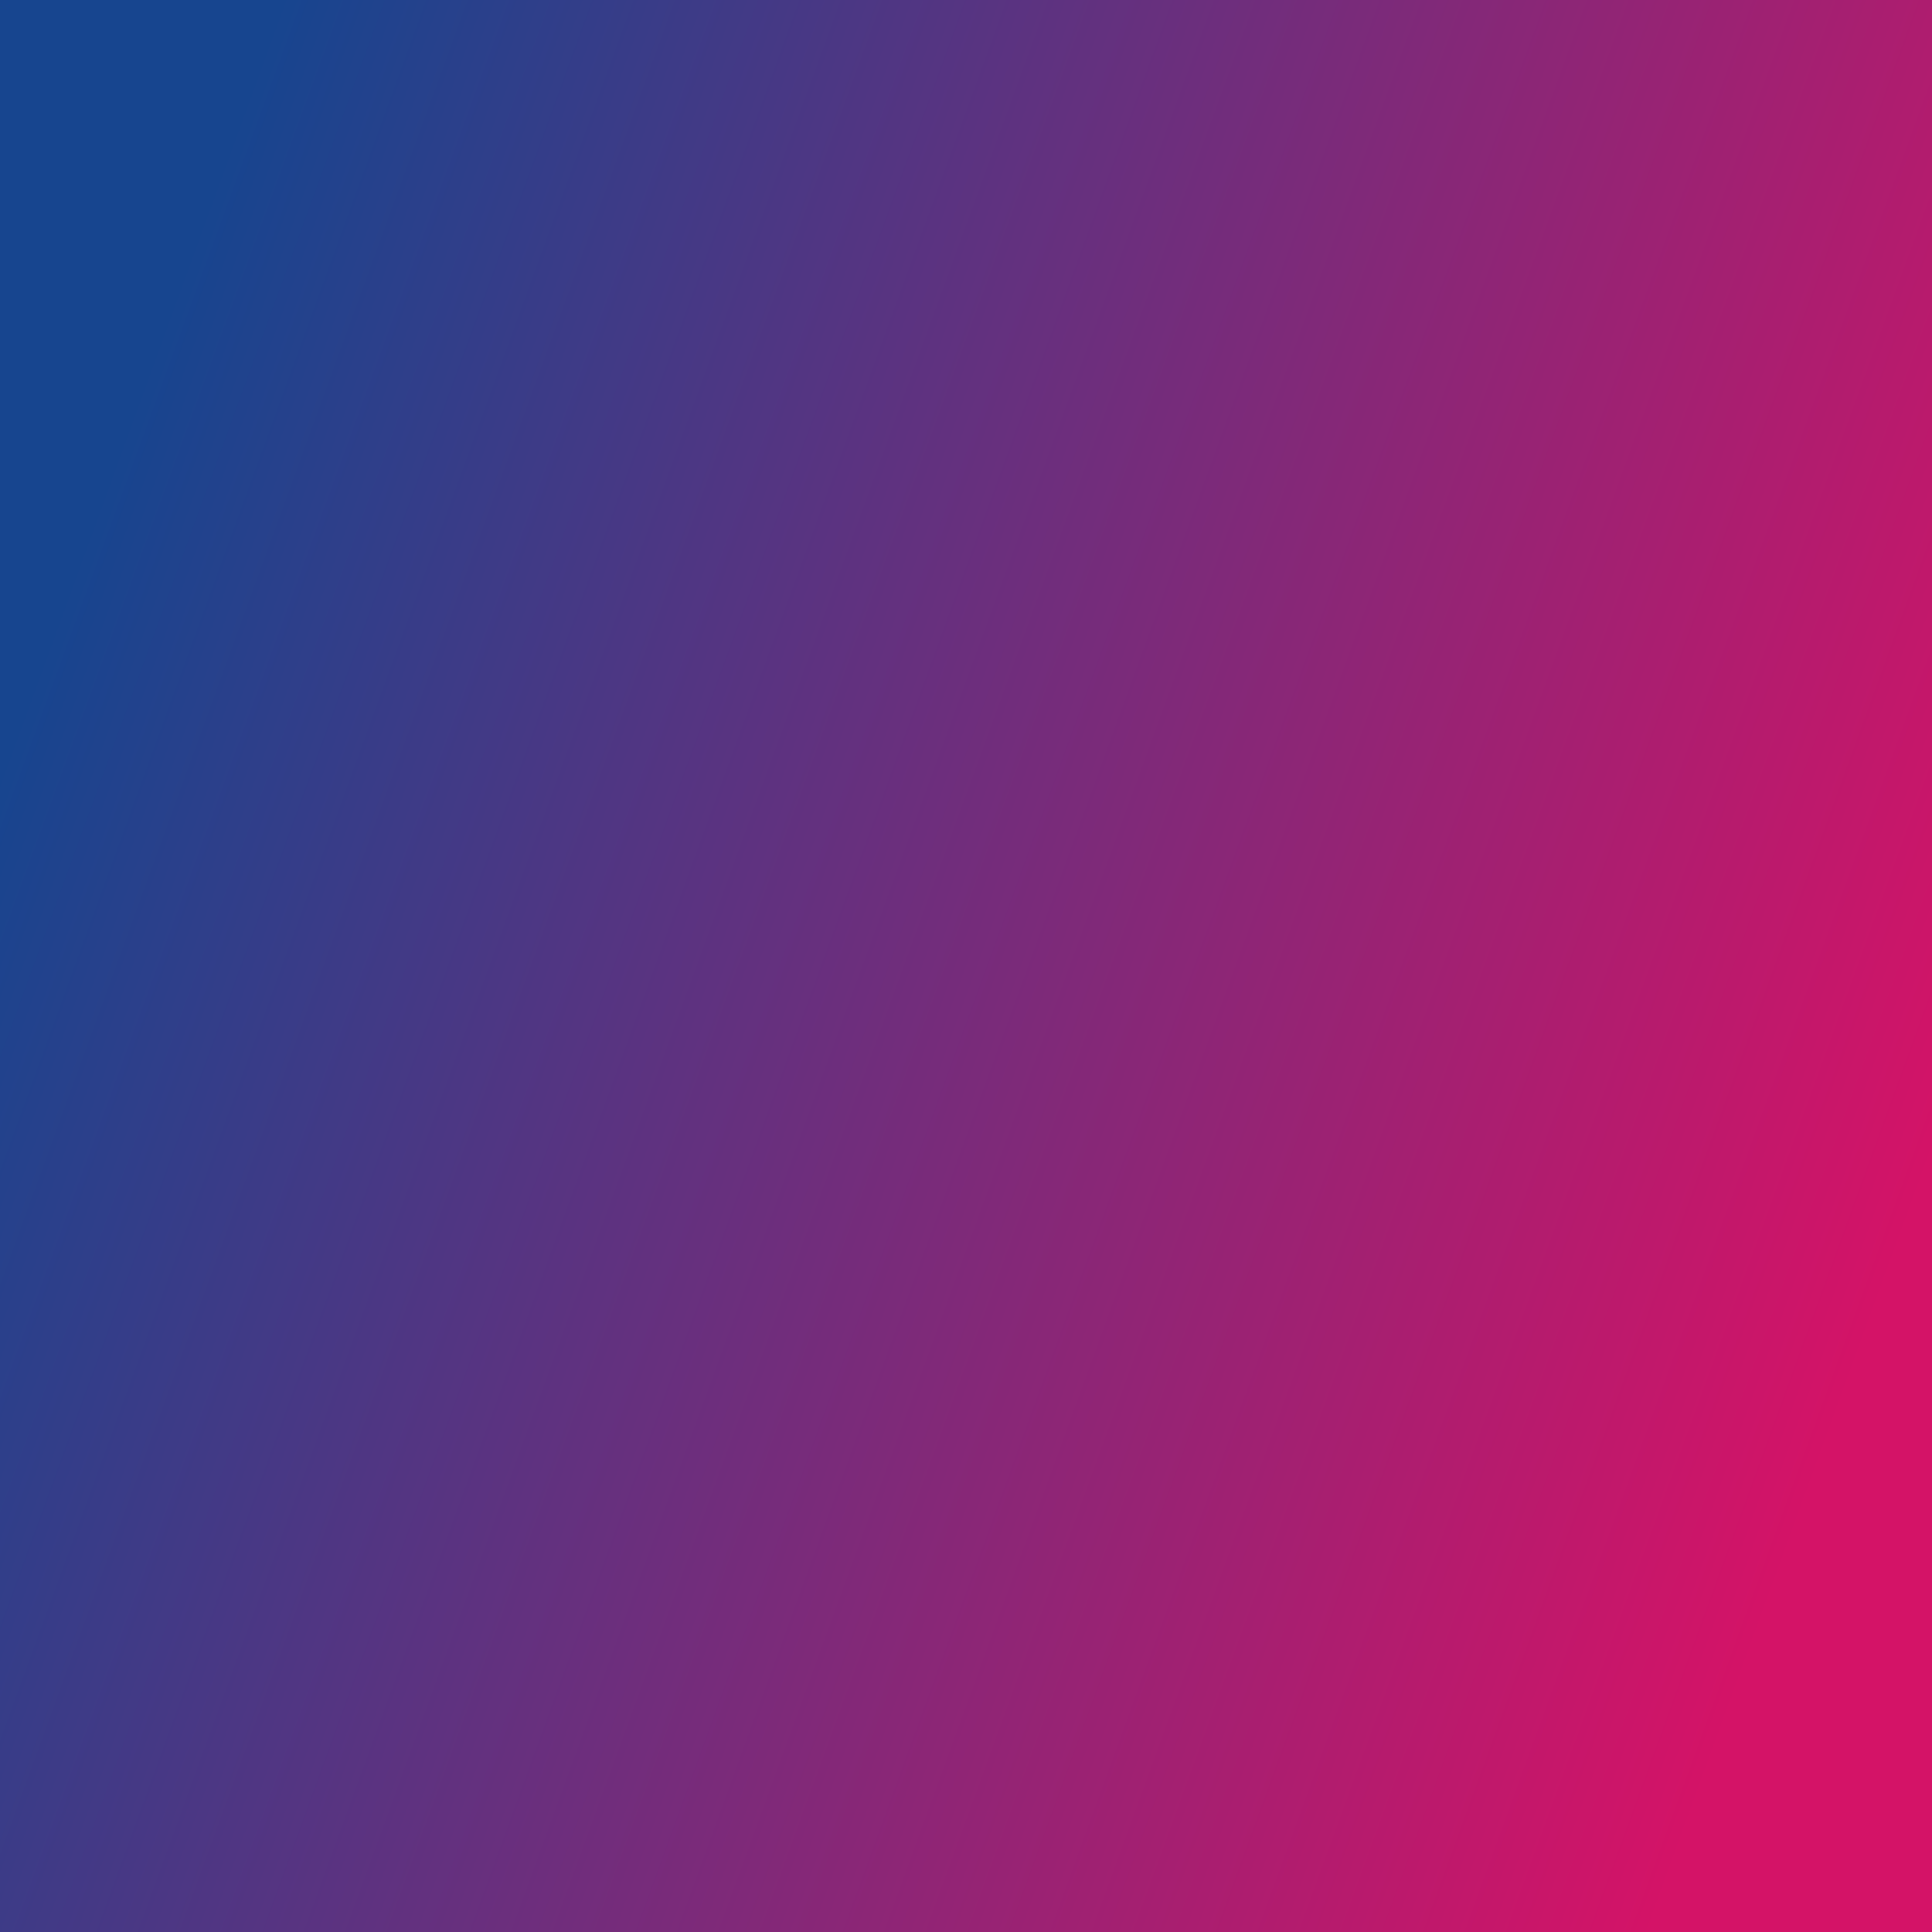
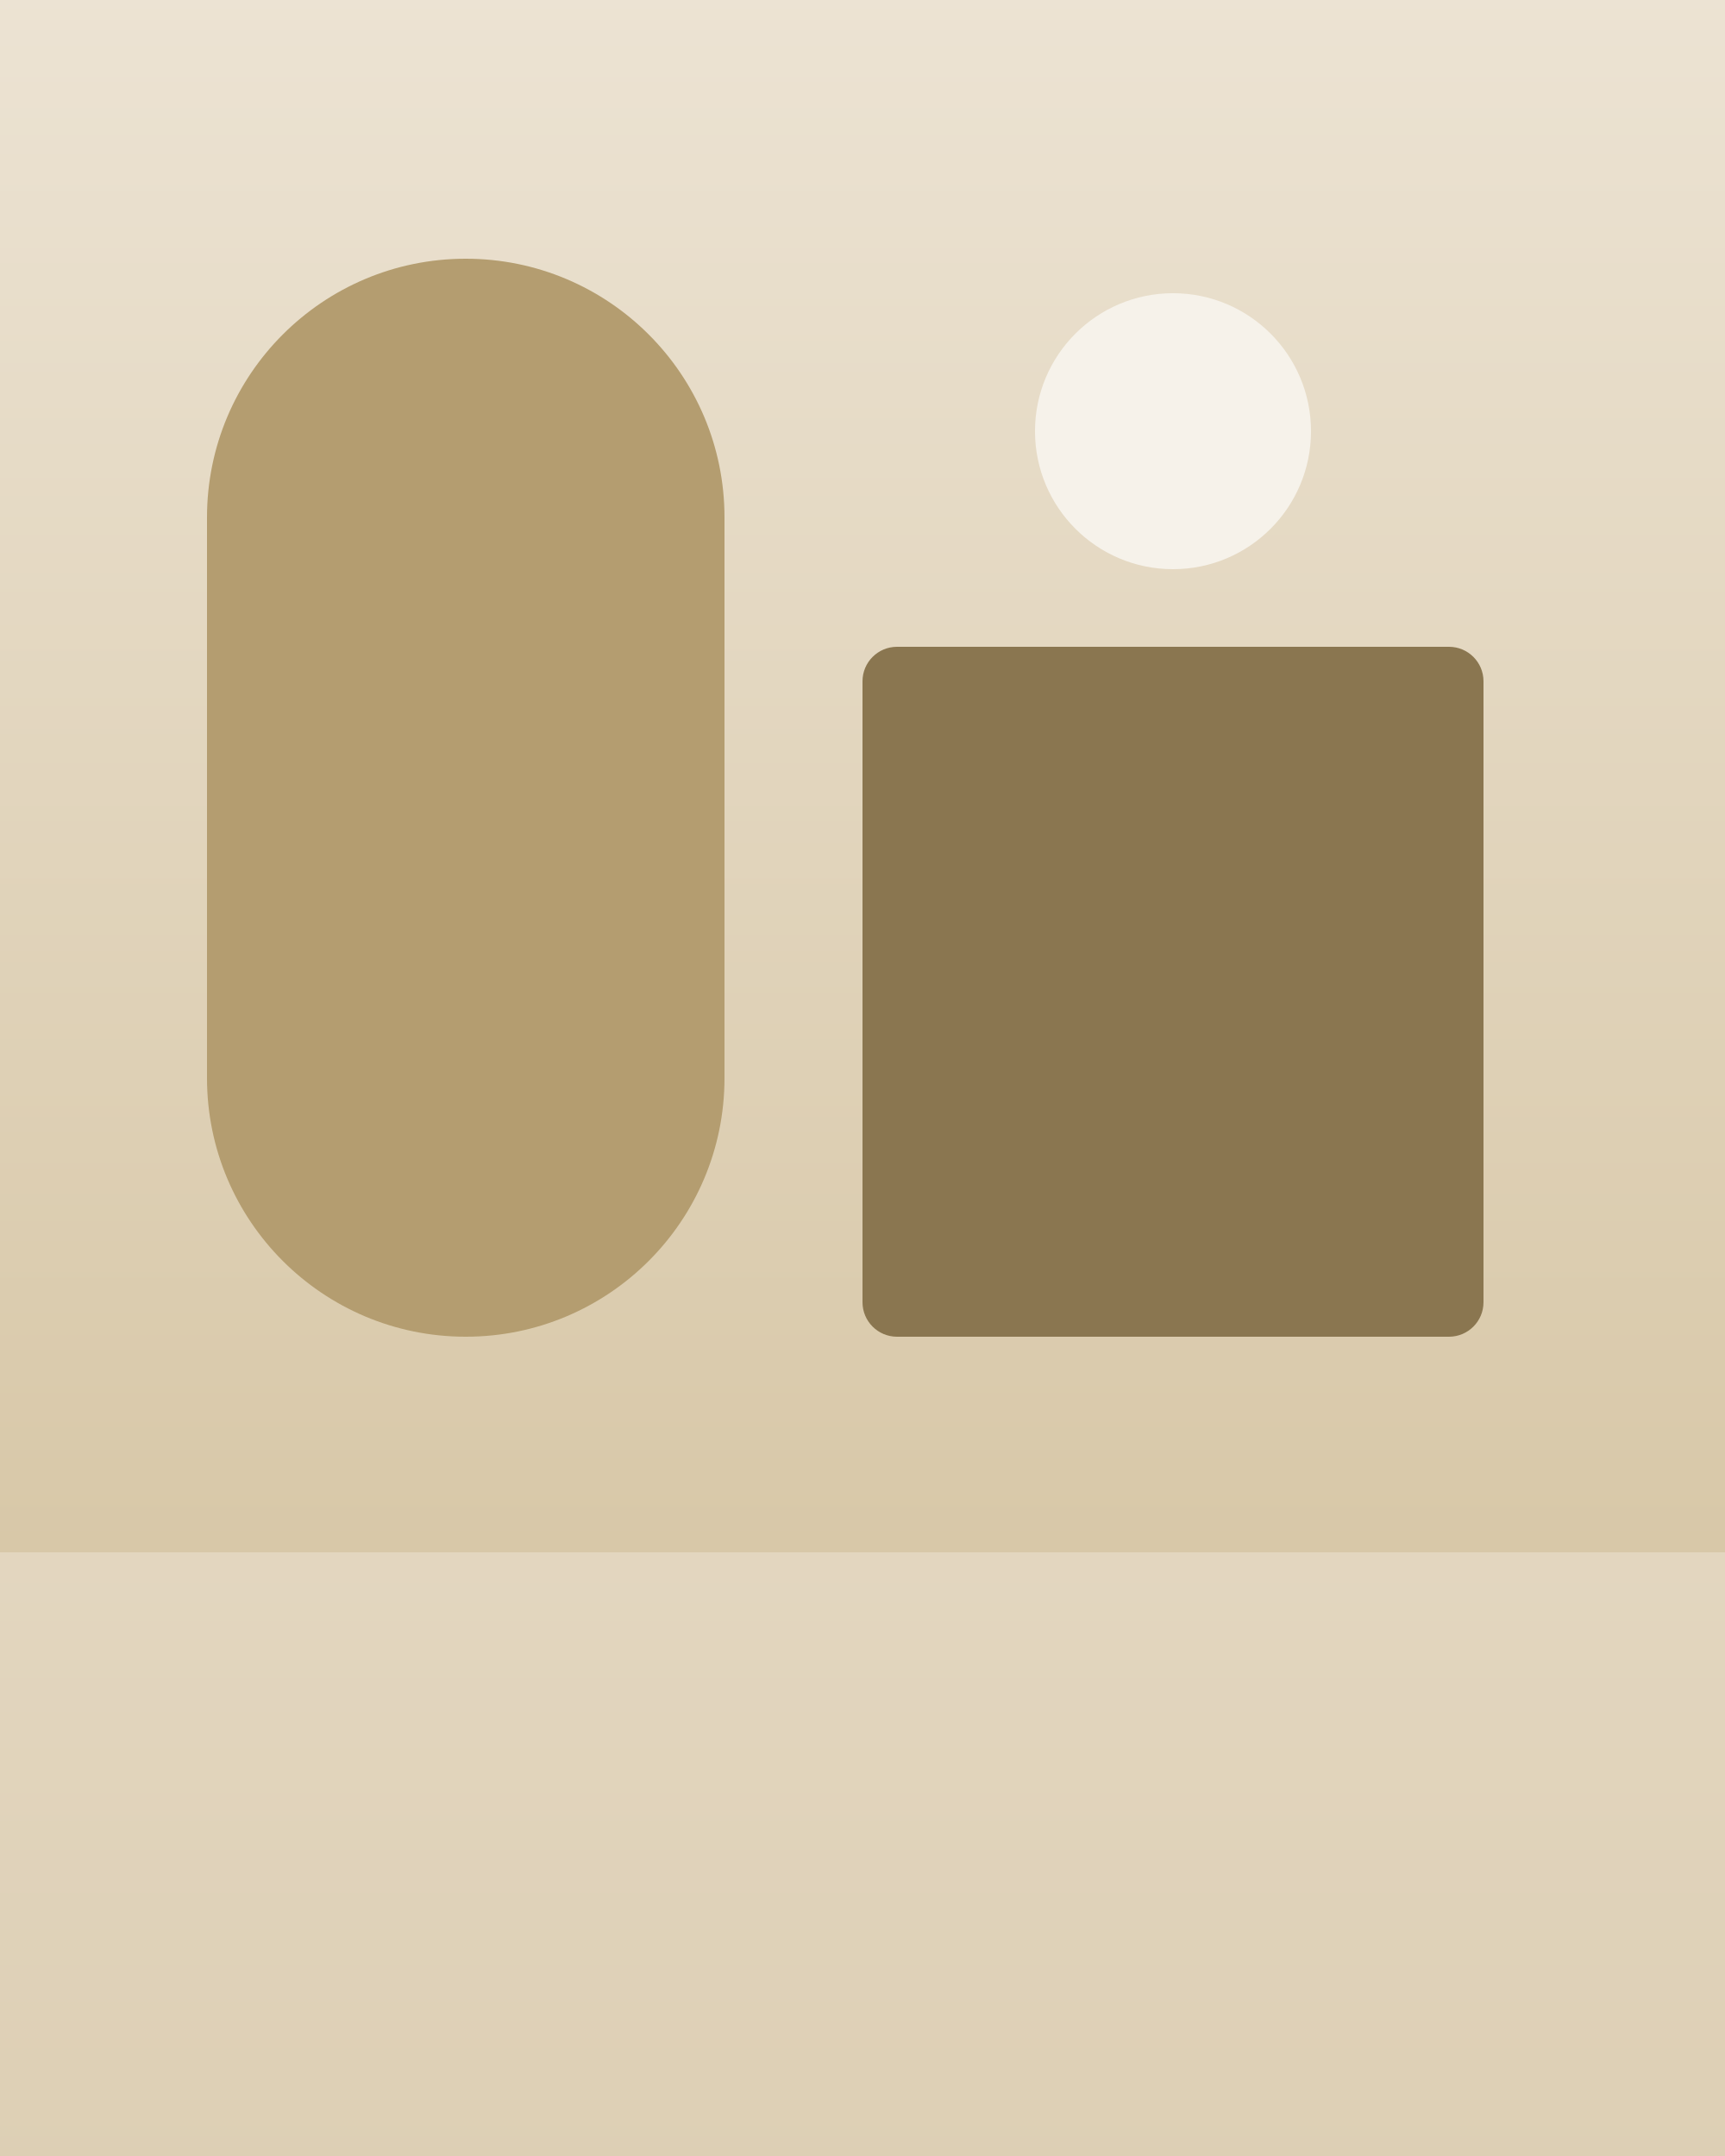
- <svg xmlns="http://www.w3.org/2000/svg" width="800" height="800" viewBox="0 0 800 800">
+ <svg xmlns="http://www.w3.org/2000/svg" width="800" height="1000" viewBox="0 0 800 1000">
  <defs>
-     <linearGradient id="g-gal-5" x1="3.015%" y1="32.899%" x2="96.985%" y2="67.101%">
-       <stop offset="0%" stop-color="#17458F" />
-       <stop offset="100%" stop-color="#D41367" />
+     <linearGradient id="g" x1="0" y1="0" x2="0" y2="1">
+       <stop offset="0" stop-color="#ece3d3" />
+       <stop offset="1" stop-color="#d0bd97" />
    </linearGradient>
  </defs>
-   <rect width="800" height="800" fill="url(#g-gal-5)" />
+   <rect width="800" height="1000" fill="url(#g)" />
+   <rect x="96.0" y="120.0" width="240.0" height="500.0" rx="120.0" fill="#b49d70" />
+   <rect x="400.0" y="300.0" width="288.0" height="320.0" rx="16.0" fill="#8a7650" />
+   <circle cx="544.0" cy="200.0" r="64.0" fill="#f6f2ea" />
+   <rect y="720.0" width="800" height="280.0" fill="#f6f2ea" opacity=".35" />
</svg>
